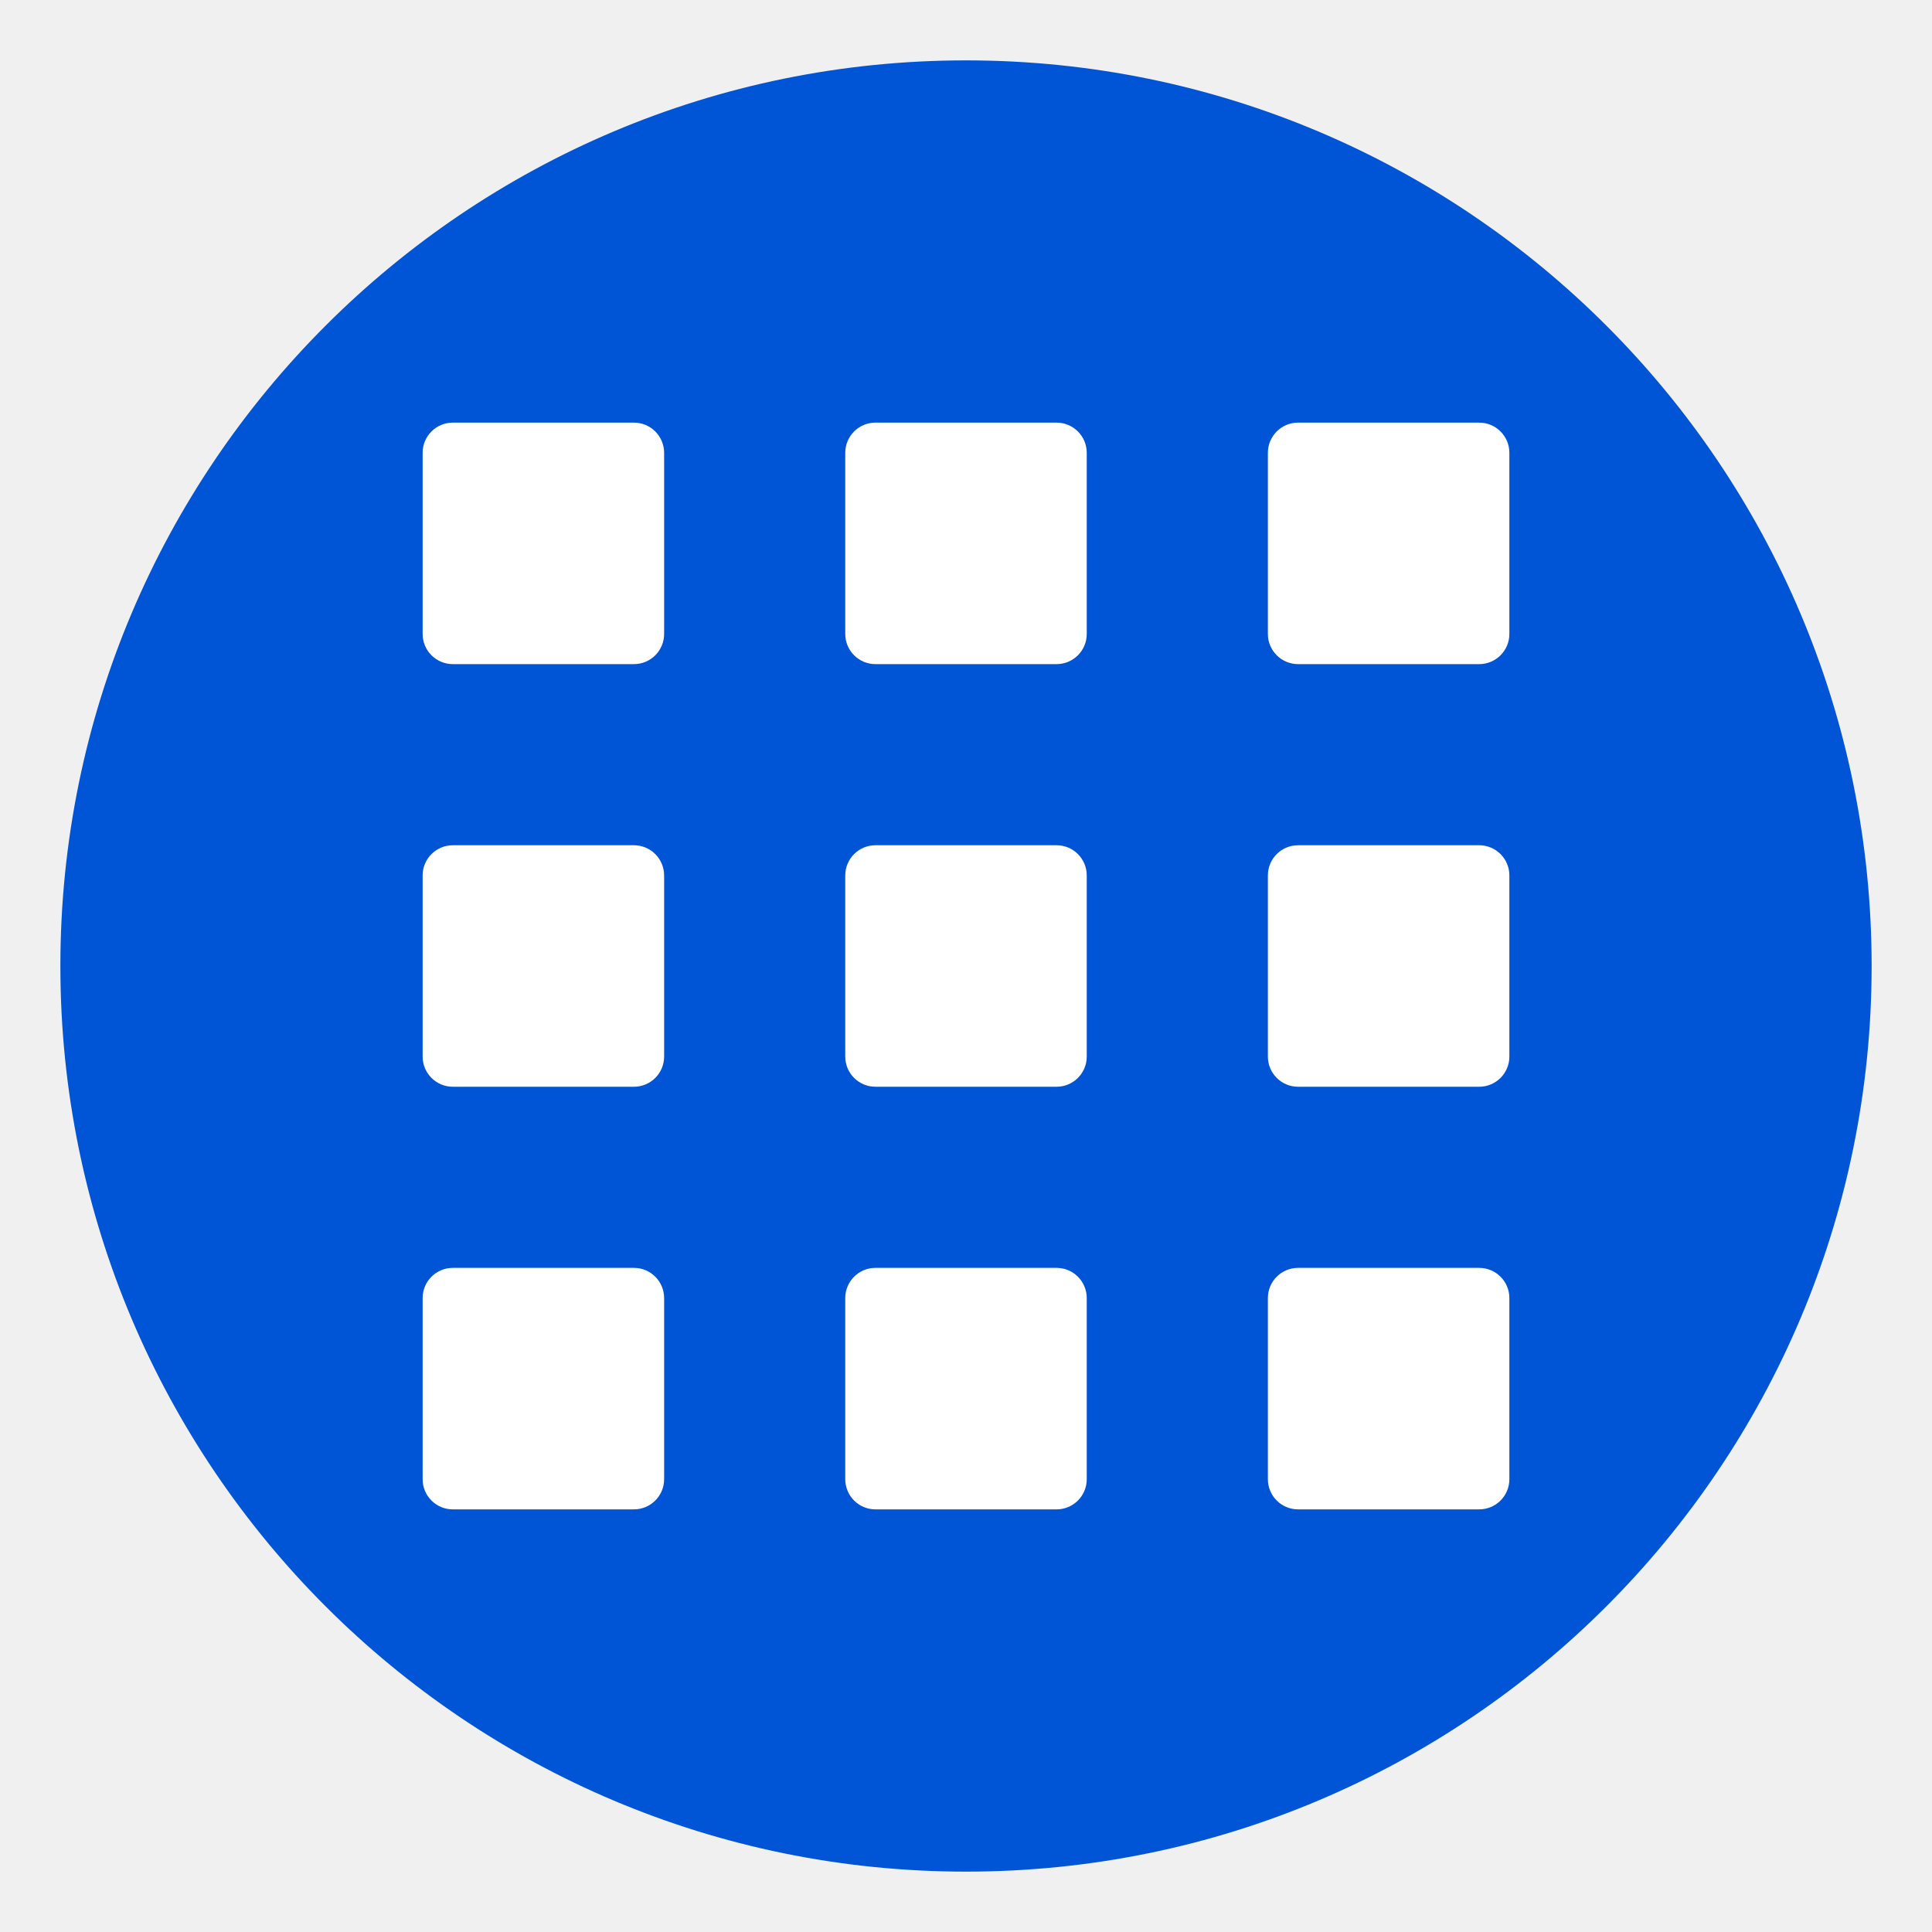
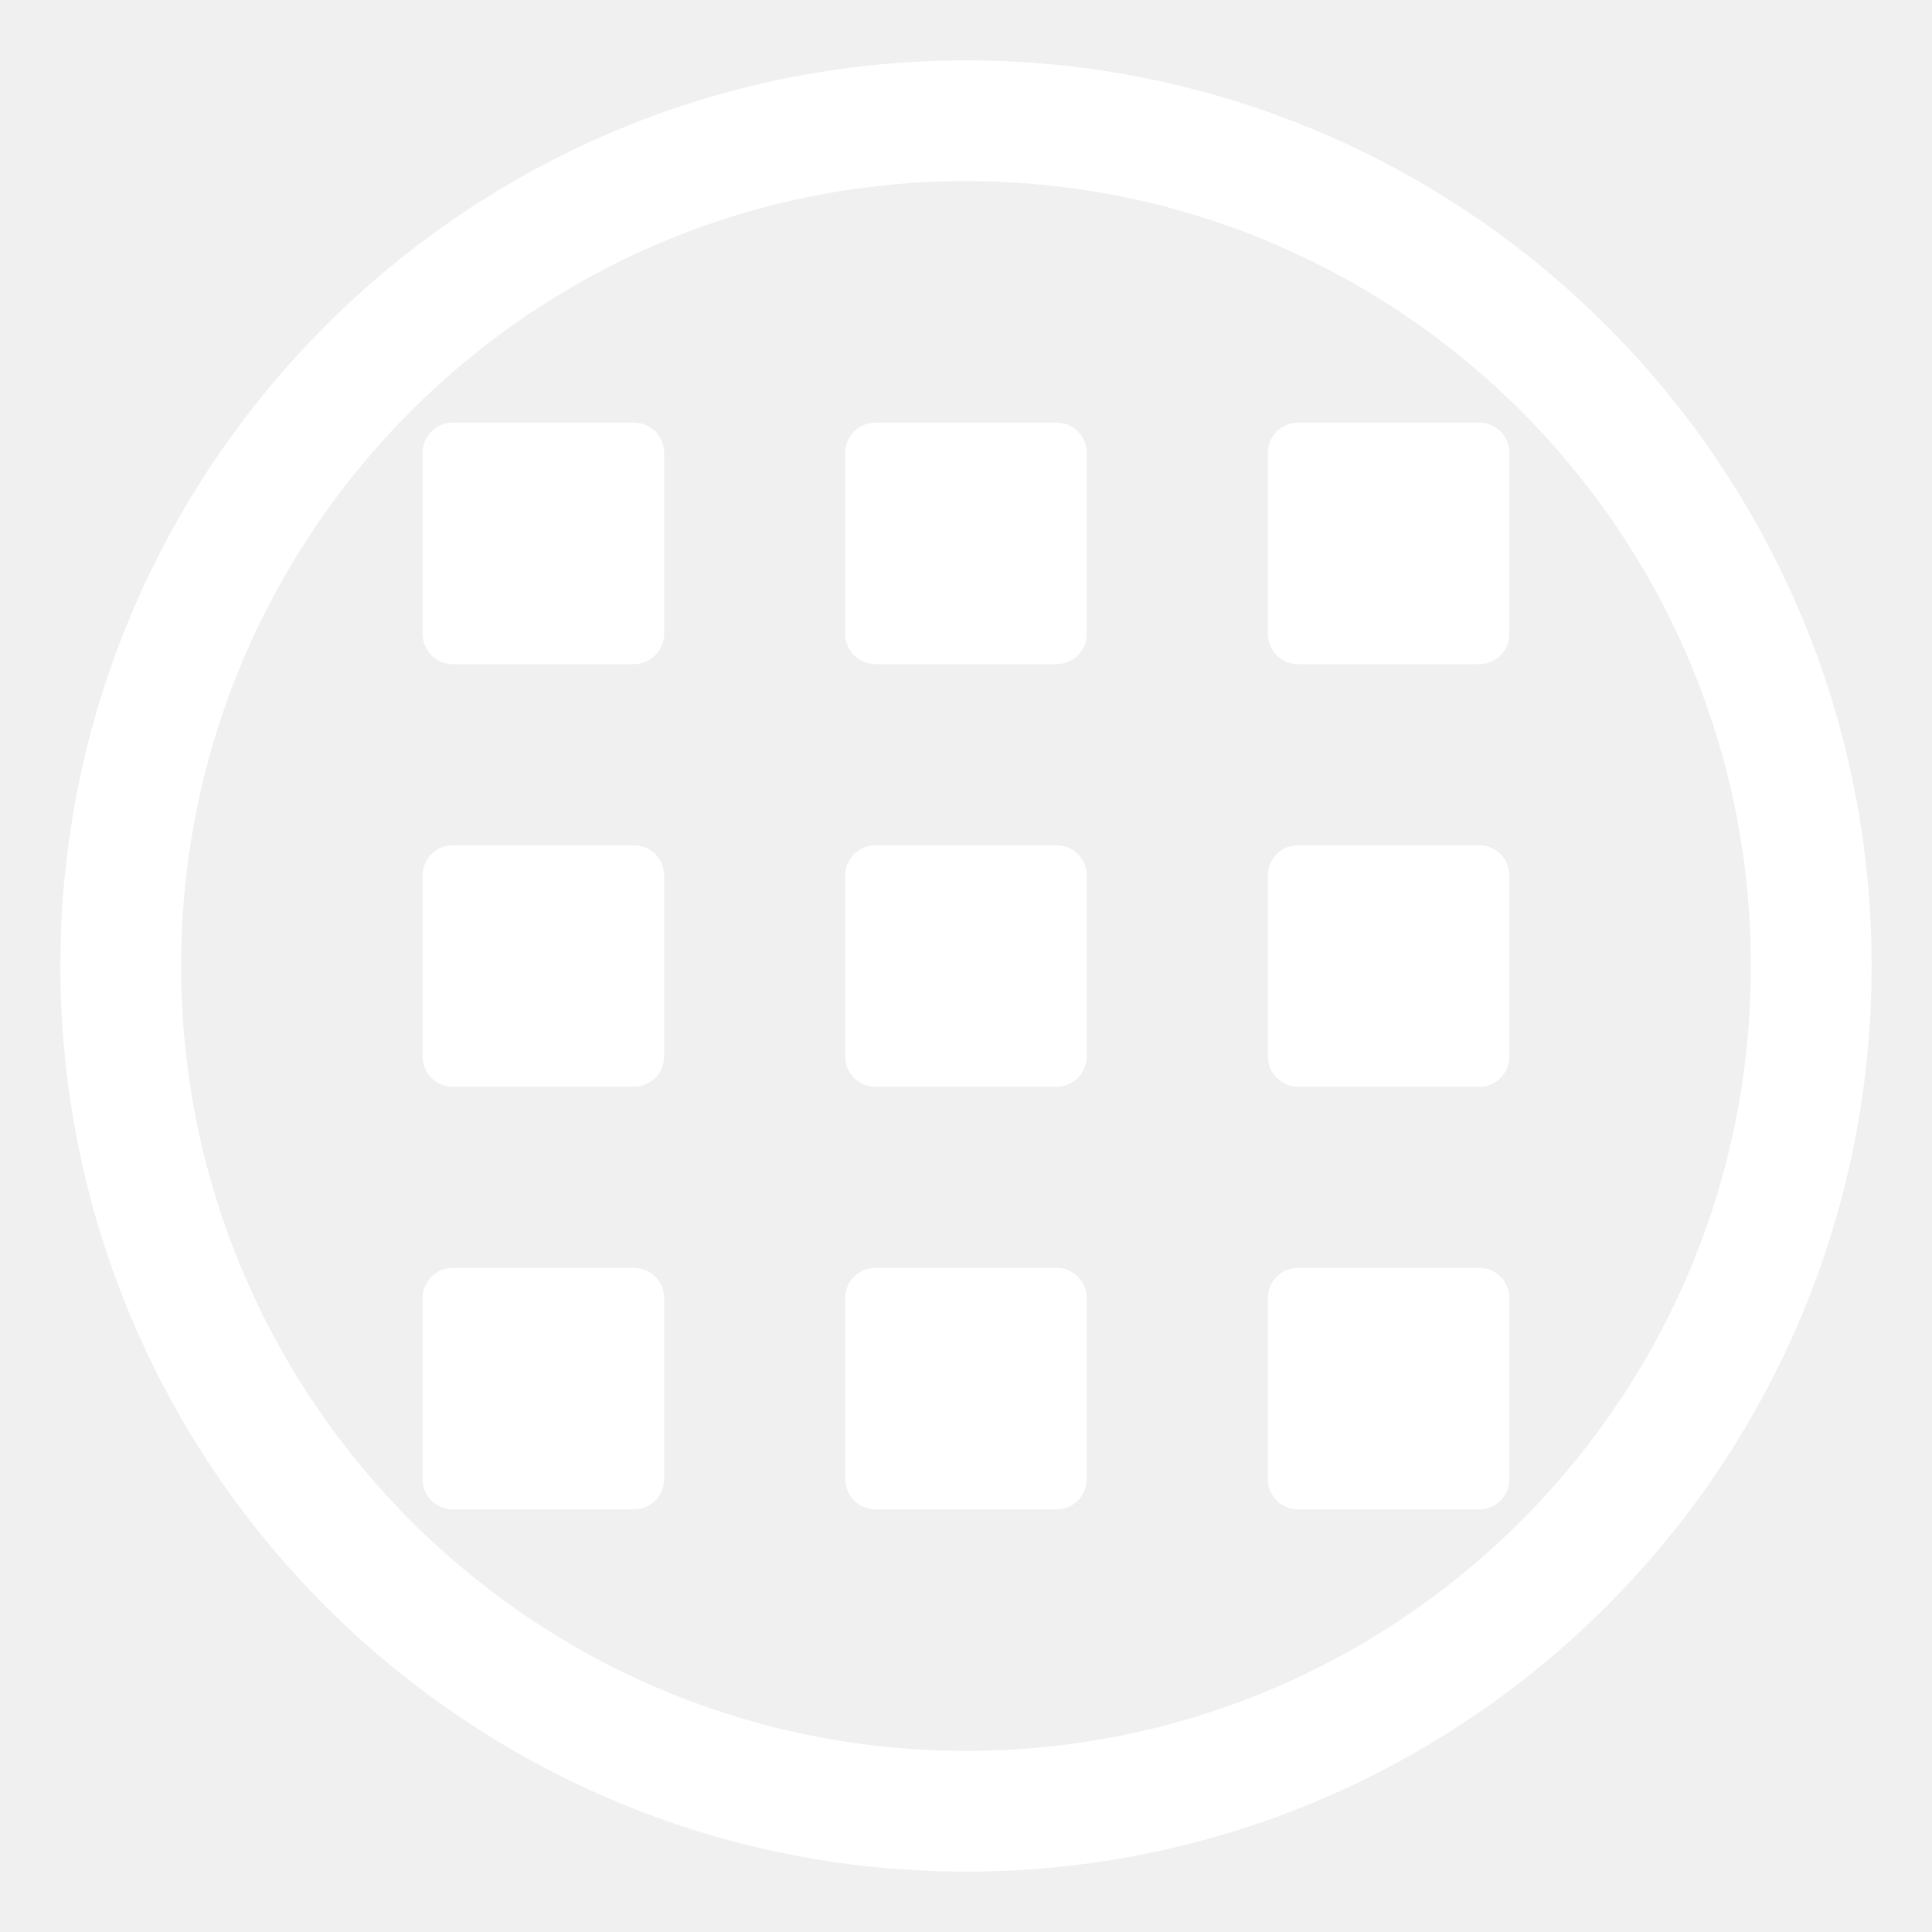
<svg xmlns="http://www.w3.org/2000/svg" viewBox="0 0 32 32">
-   <circle cx="16" cy="16" r="15" fill="#0054d6" />
-   <rect x="7" y="7" width="4" height="4" rx="0.5" fill="white" />
-   <rect x="14" y="7" width="4" height="4" rx="0.5" fill="white" />
-   <rect x="21" y="7" width="4" height="4" rx="0.5" fill="white" />
-   <rect x="7" y="14" width="4" height="4" rx="0.5" fill="white" />
-   <rect x="14" y="14" width="4" height="4" rx="0.5" fill="white" />
-   <rect x="21" y="14" width="4" height="4" rx="0.5" fill="white" />
-   <rect x="7" y="21" width="4" height="4" rx="0.5" fill="white" />
-   <rect x="14" y="21" width="4" height="4" rx="0.5" fill="white" />
-   <rect x="21" y="21" width="4" height="4" rx="0.5" fill="white" />
+   <circle cx="16" cy="16" r="14" fill="none" stroke="#ffffff" stroke-width="2" />
+   <rect x="7" y="7" width="4" height="4" rx="0.5" fill="#ffffff" />
+   <rect x="14" y="7" width="4" height="4" rx="0.5" fill="#ffffff" />
+   <rect x="21" y="7" width="4" height="4" rx="0.5" fill="#ffffff" />
+   <rect x="7" y="14" width="4" height="4" rx="0.5" fill="#ffffff" />
+   <rect x="14" y="14" width="4" height="4" rx="0.5" fill="#ffffff" />
+   <rect x="21" y="14" width="4" height="4" rx="0.5" fill="#ffffff" />
+   <rect x="7" y="21" width="4" height="4" rx="0.5" fill="#ffffff" />
+   <rect x="14" y="21" width="4" height="4" rx="0.5" fill="#ffffff" />
+   <rect x="21" y="21" width="4" height="4" rx="0.5" fill="#ffffff" />
</svg>
